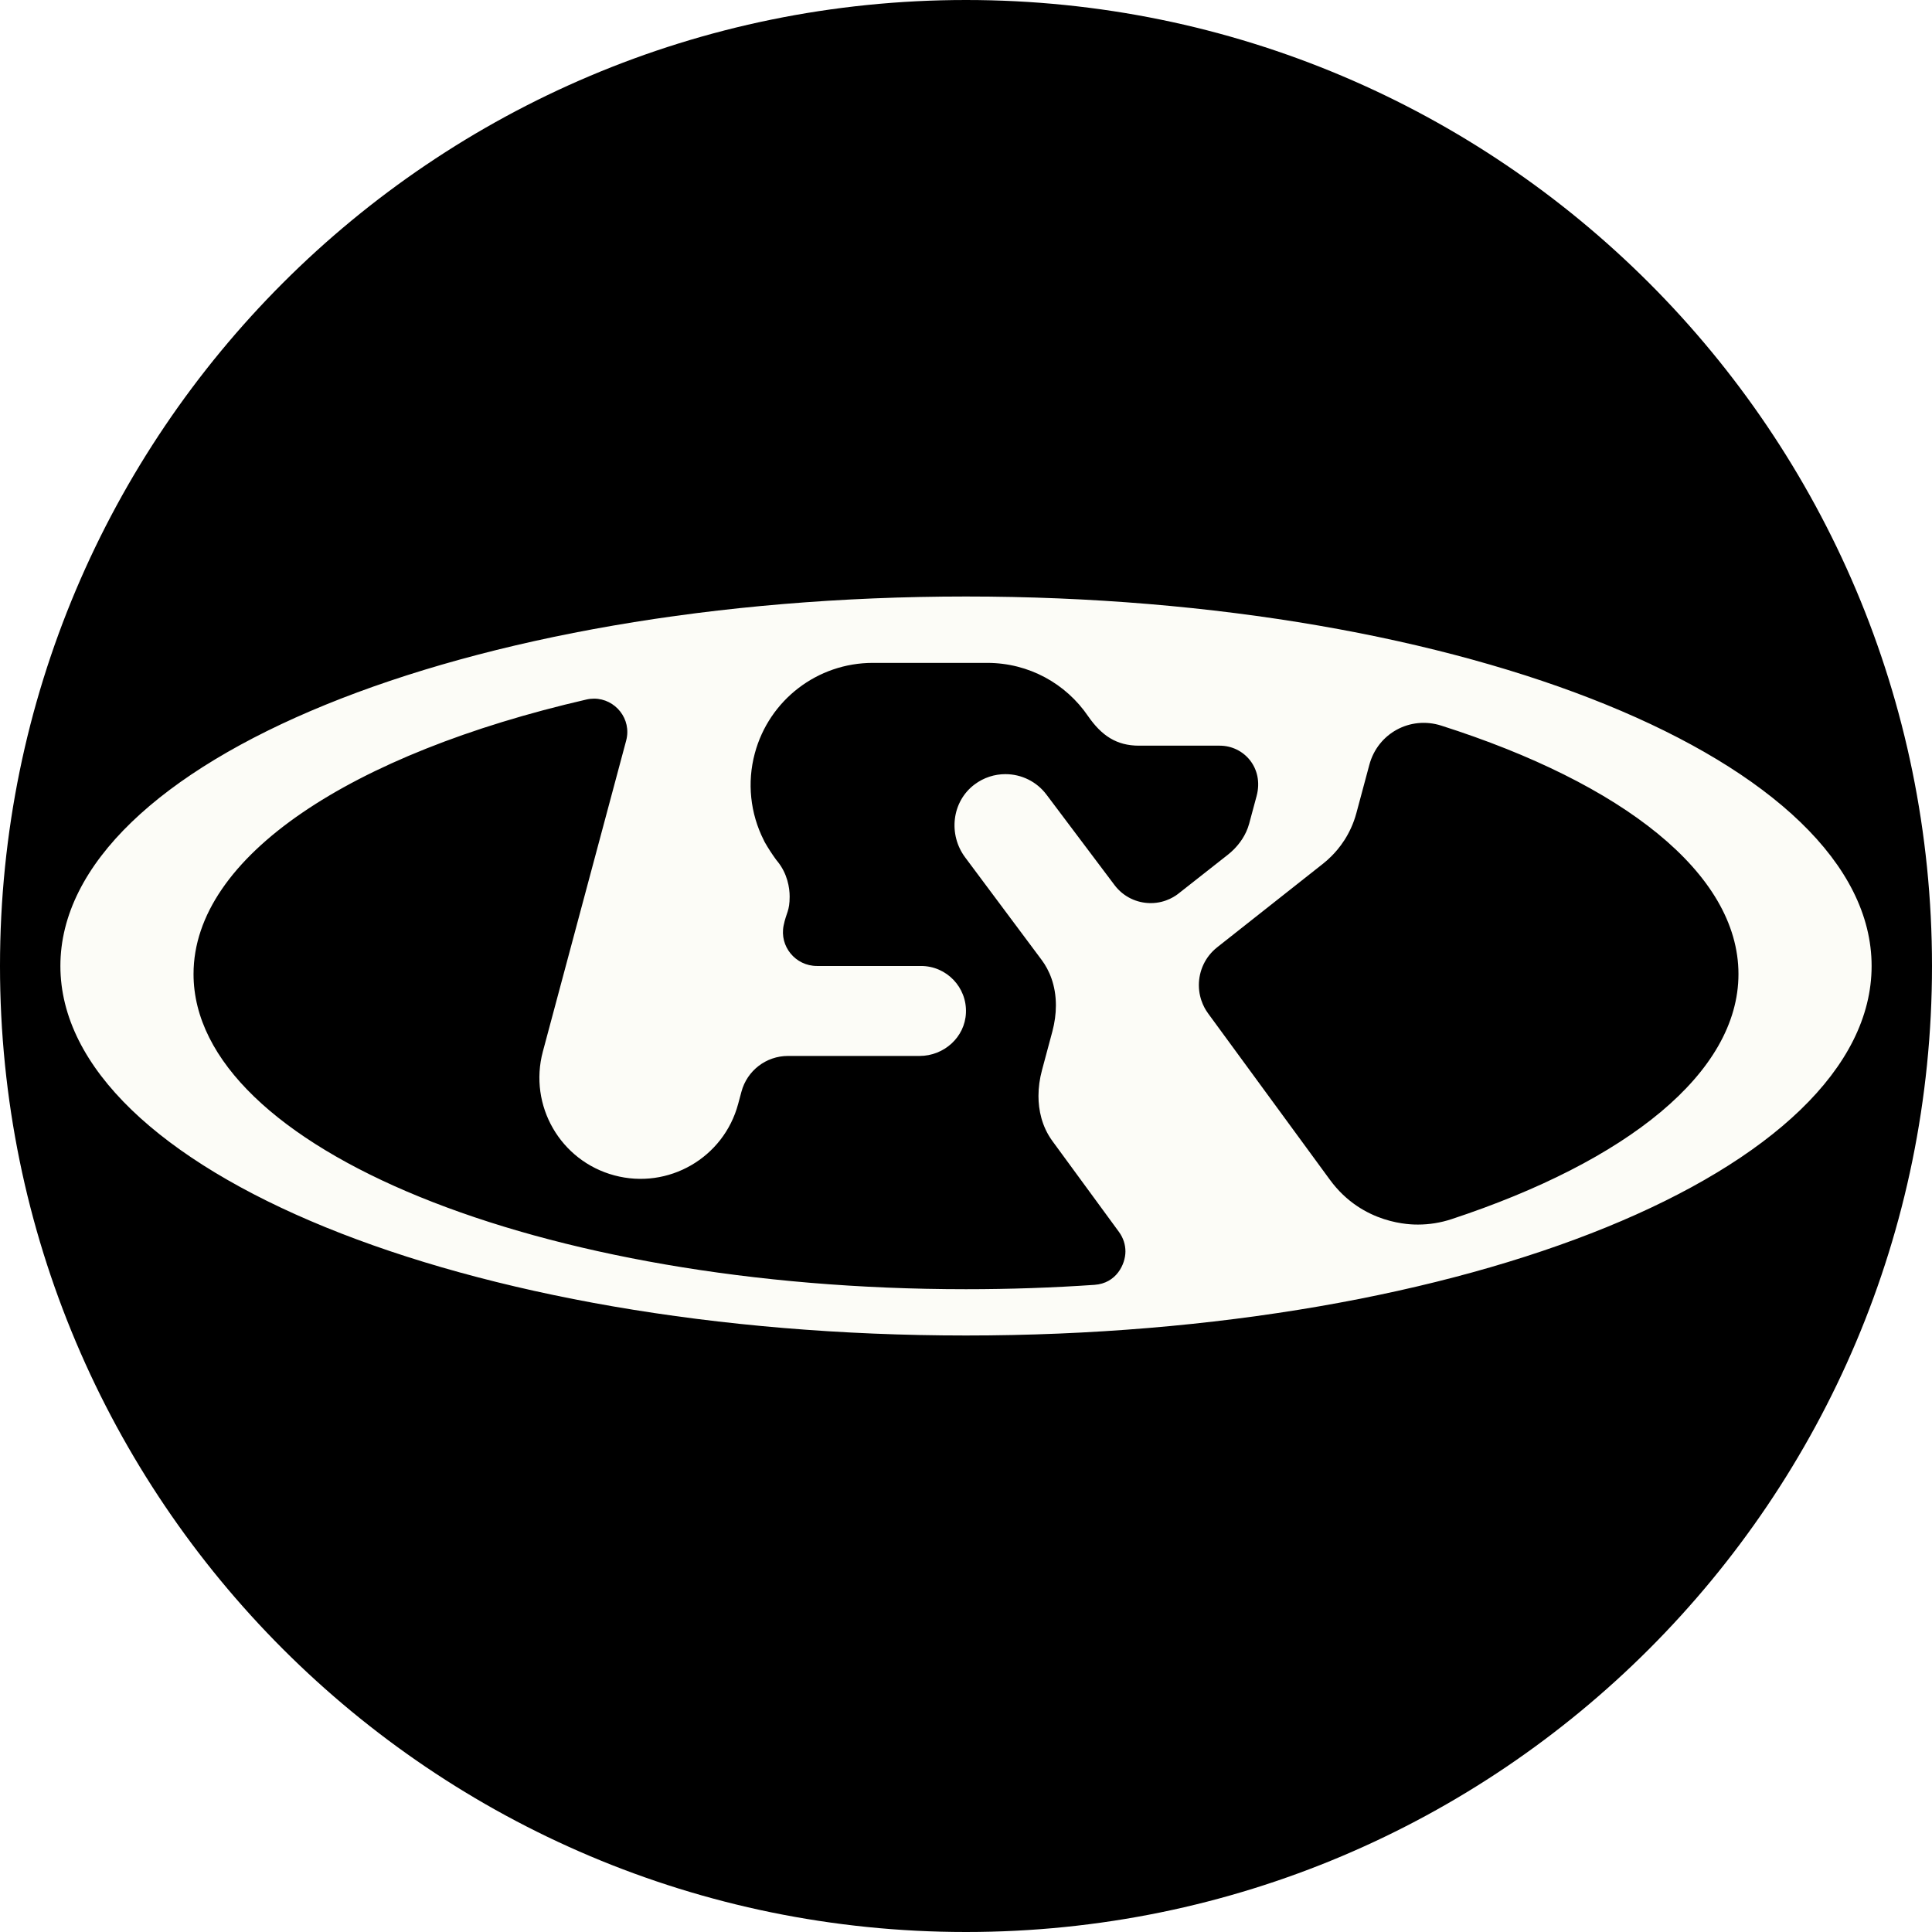
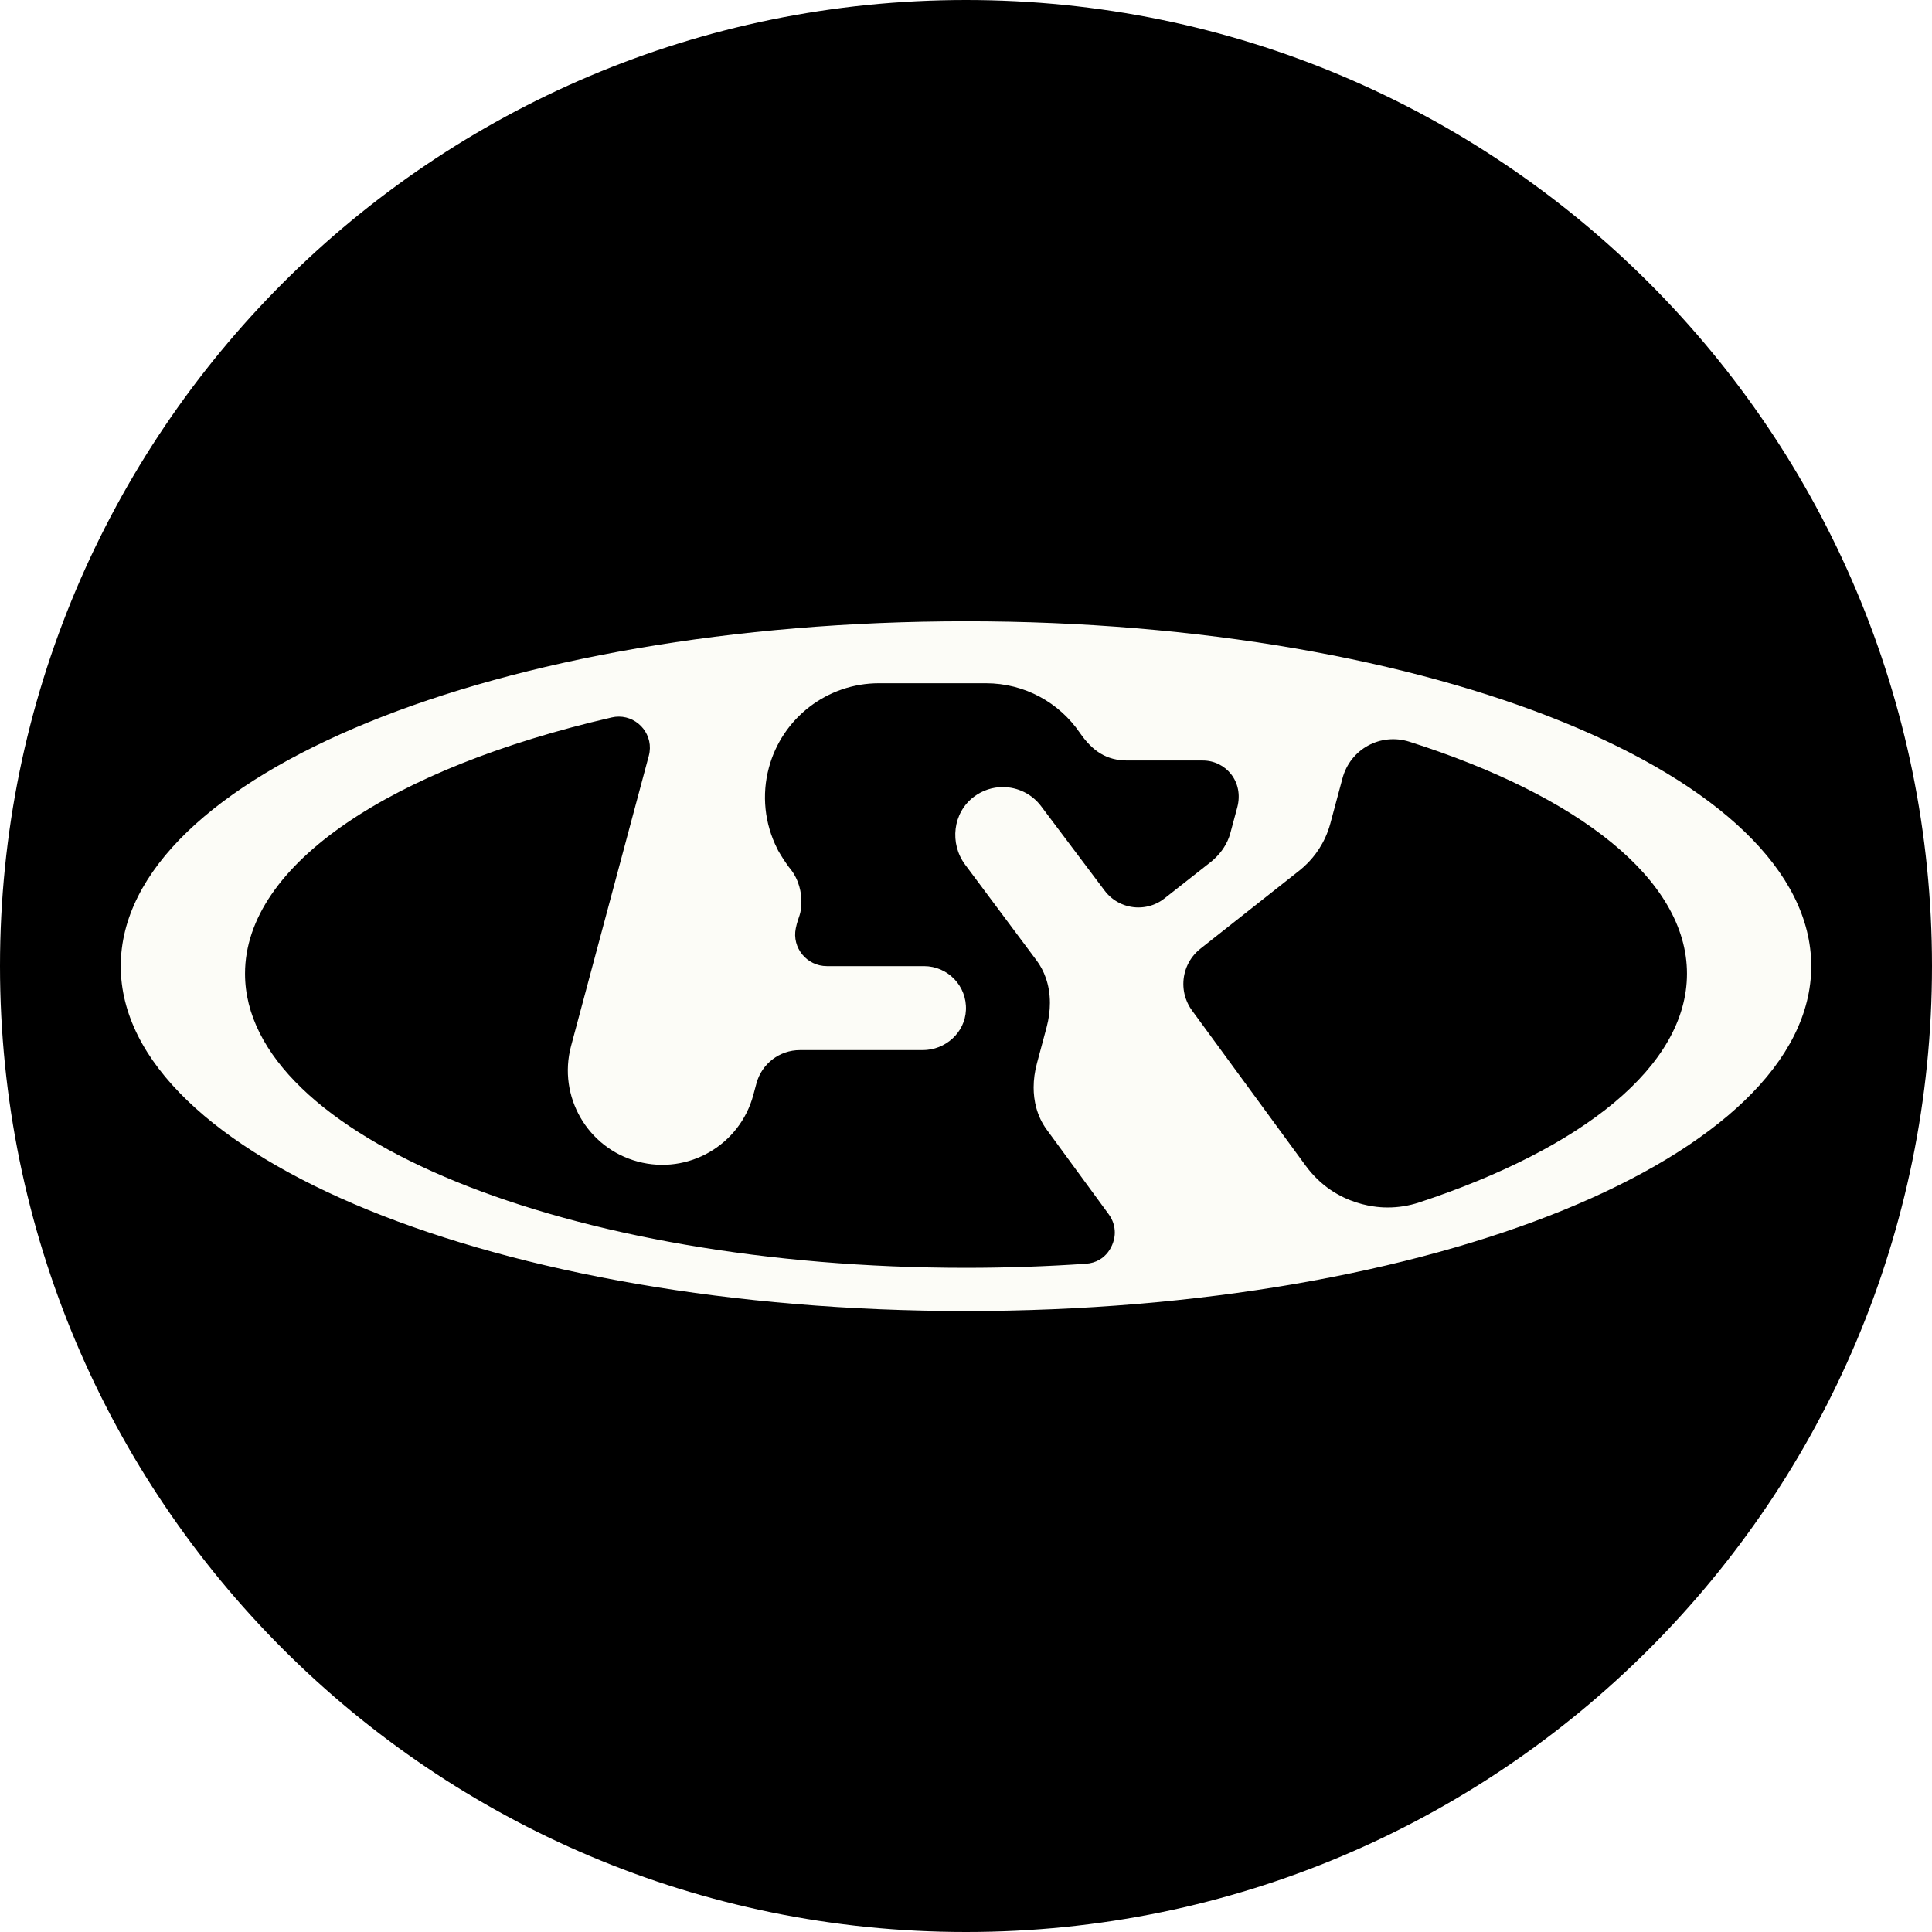
<svg xmlns="http://www.w3.org/2000/svg" viewBox="0 0 64 64">
  <circle cx="32" cy="32" r="32" fill="#000" />
-   <svg x="2.00" y="19.76" width="60" height="24.48" viewBox="229.19 187.53 385.51 157.29">
+   <svg x="4.00" y="20.58" width="56" height="22.85" viewBox="229.19 187.53 385.51 157.29">
    <path fill="#fcfcf7" d="M525.31,320.05C522.95,320.83 520.53,321.21 518.14,321.21C516.85,321.21 506.44,321.30 499.39,311.66L473.49,276.29C473.10,275.75 471.51,273.56 471.51,270.24C471.51,267.21 472.85,264.21 475.41,262.19L497.94,244.40C498.57,243.90 499.17,243.37 499.73,242.80C501.25,241.29 503.79,238.27 505.04,233.61L507.79,223.37C509.58,216.65 516.48,212.90 523.10,215.01C561.60,227.28 586.36,246.40 586.36,267.89C586.36,288.96 562.55,307.75 525.31,320.05M461.26,252.79C458.34,252.79 455.45,251.47 453.55,248.94L439.09,229.72C437.00,226.92 433.74,225.34 430.33,225.34C428.05,225.34 425.74,226.05 423.76,227.54C418.91,231.19 418.14,238.19 421.76,243.05L438.09,264.94C439.63,267.02 441.08,270.21 441.08,274.56C441.08,276.35 440.83,278.22 440.33,280.10L438.13,288.30C437.62,290.18 437.37,292.05 437.37,293.84C437.37,296.77 438.05,300.31 440.35,303.45L454.50,322.77C455.45,324.07 455.88,325.52 455.88,326.94C455.88,329.63 453.97,333.72 449.29,334.04C440.40,334.65 431.26,334.97 421.94,334.97C331.14,334.97 257.53,304.94 257.53,267.89C257.53,242.82 291.22,220.97 341.14,209.46C341.69,209.33 342.24,209.27 342.77,209.27C347.28,209.27 350.85,213.59 349.61,218.21L331.88,284.39C328.81,295.87 335.62,307.67 347.10,310.74C358.58,313.82 370.38,307.01 373.45,295.53L374.15,292.93C375.35,288.44 379.41,285.32 384.05,285.32L412.07,285.32C417.24,285.32 421.71,281.35 421.93,276.18C422.18,270.70 417.80,266.17 412.37,266.17L390.22,266.17C385.66,266.17 382.21,262.00 383.13,257.54C383.70,254.75 384.41,254.54 384.41,251.39C384.41,249.51 383.93,246.54 381.86,243.96L381.55,243.58C380.63,242.31 379.89,241.18 379.11,239.82L378.90,239.39C376.01,233.68 375.33,227.11 376.99,220.93C380.03,209.56 390.33,201.66 402.10,201.66L426.47,201.66C435.30,201.66 443.20,206.05 447.94,213.01C450.81,217.14 453.98,219.28 458.76,219.28L475.96,219.28C481.13,219.28 485.38,224.07 483.80,229.99L482.22,235.86C481.55,238.36 480.08,240.23 478.94,241.37C478.56,241.75 478.15,242.12 477.72,242.46L467.22,250.72C466.78,251.07 464.62,252.79 461.26,252.79M421.94,187.53C315.49,187.53 229.19,222.74 229.19,266.17C229.19,309.61 315.49,344.82 421.94,344.82C528.40,344.82 614.70,309.61 614.70,266.17C614.70,222.74 528.40,187.53 421.94,187.53" />
  </svg>
</svg>
